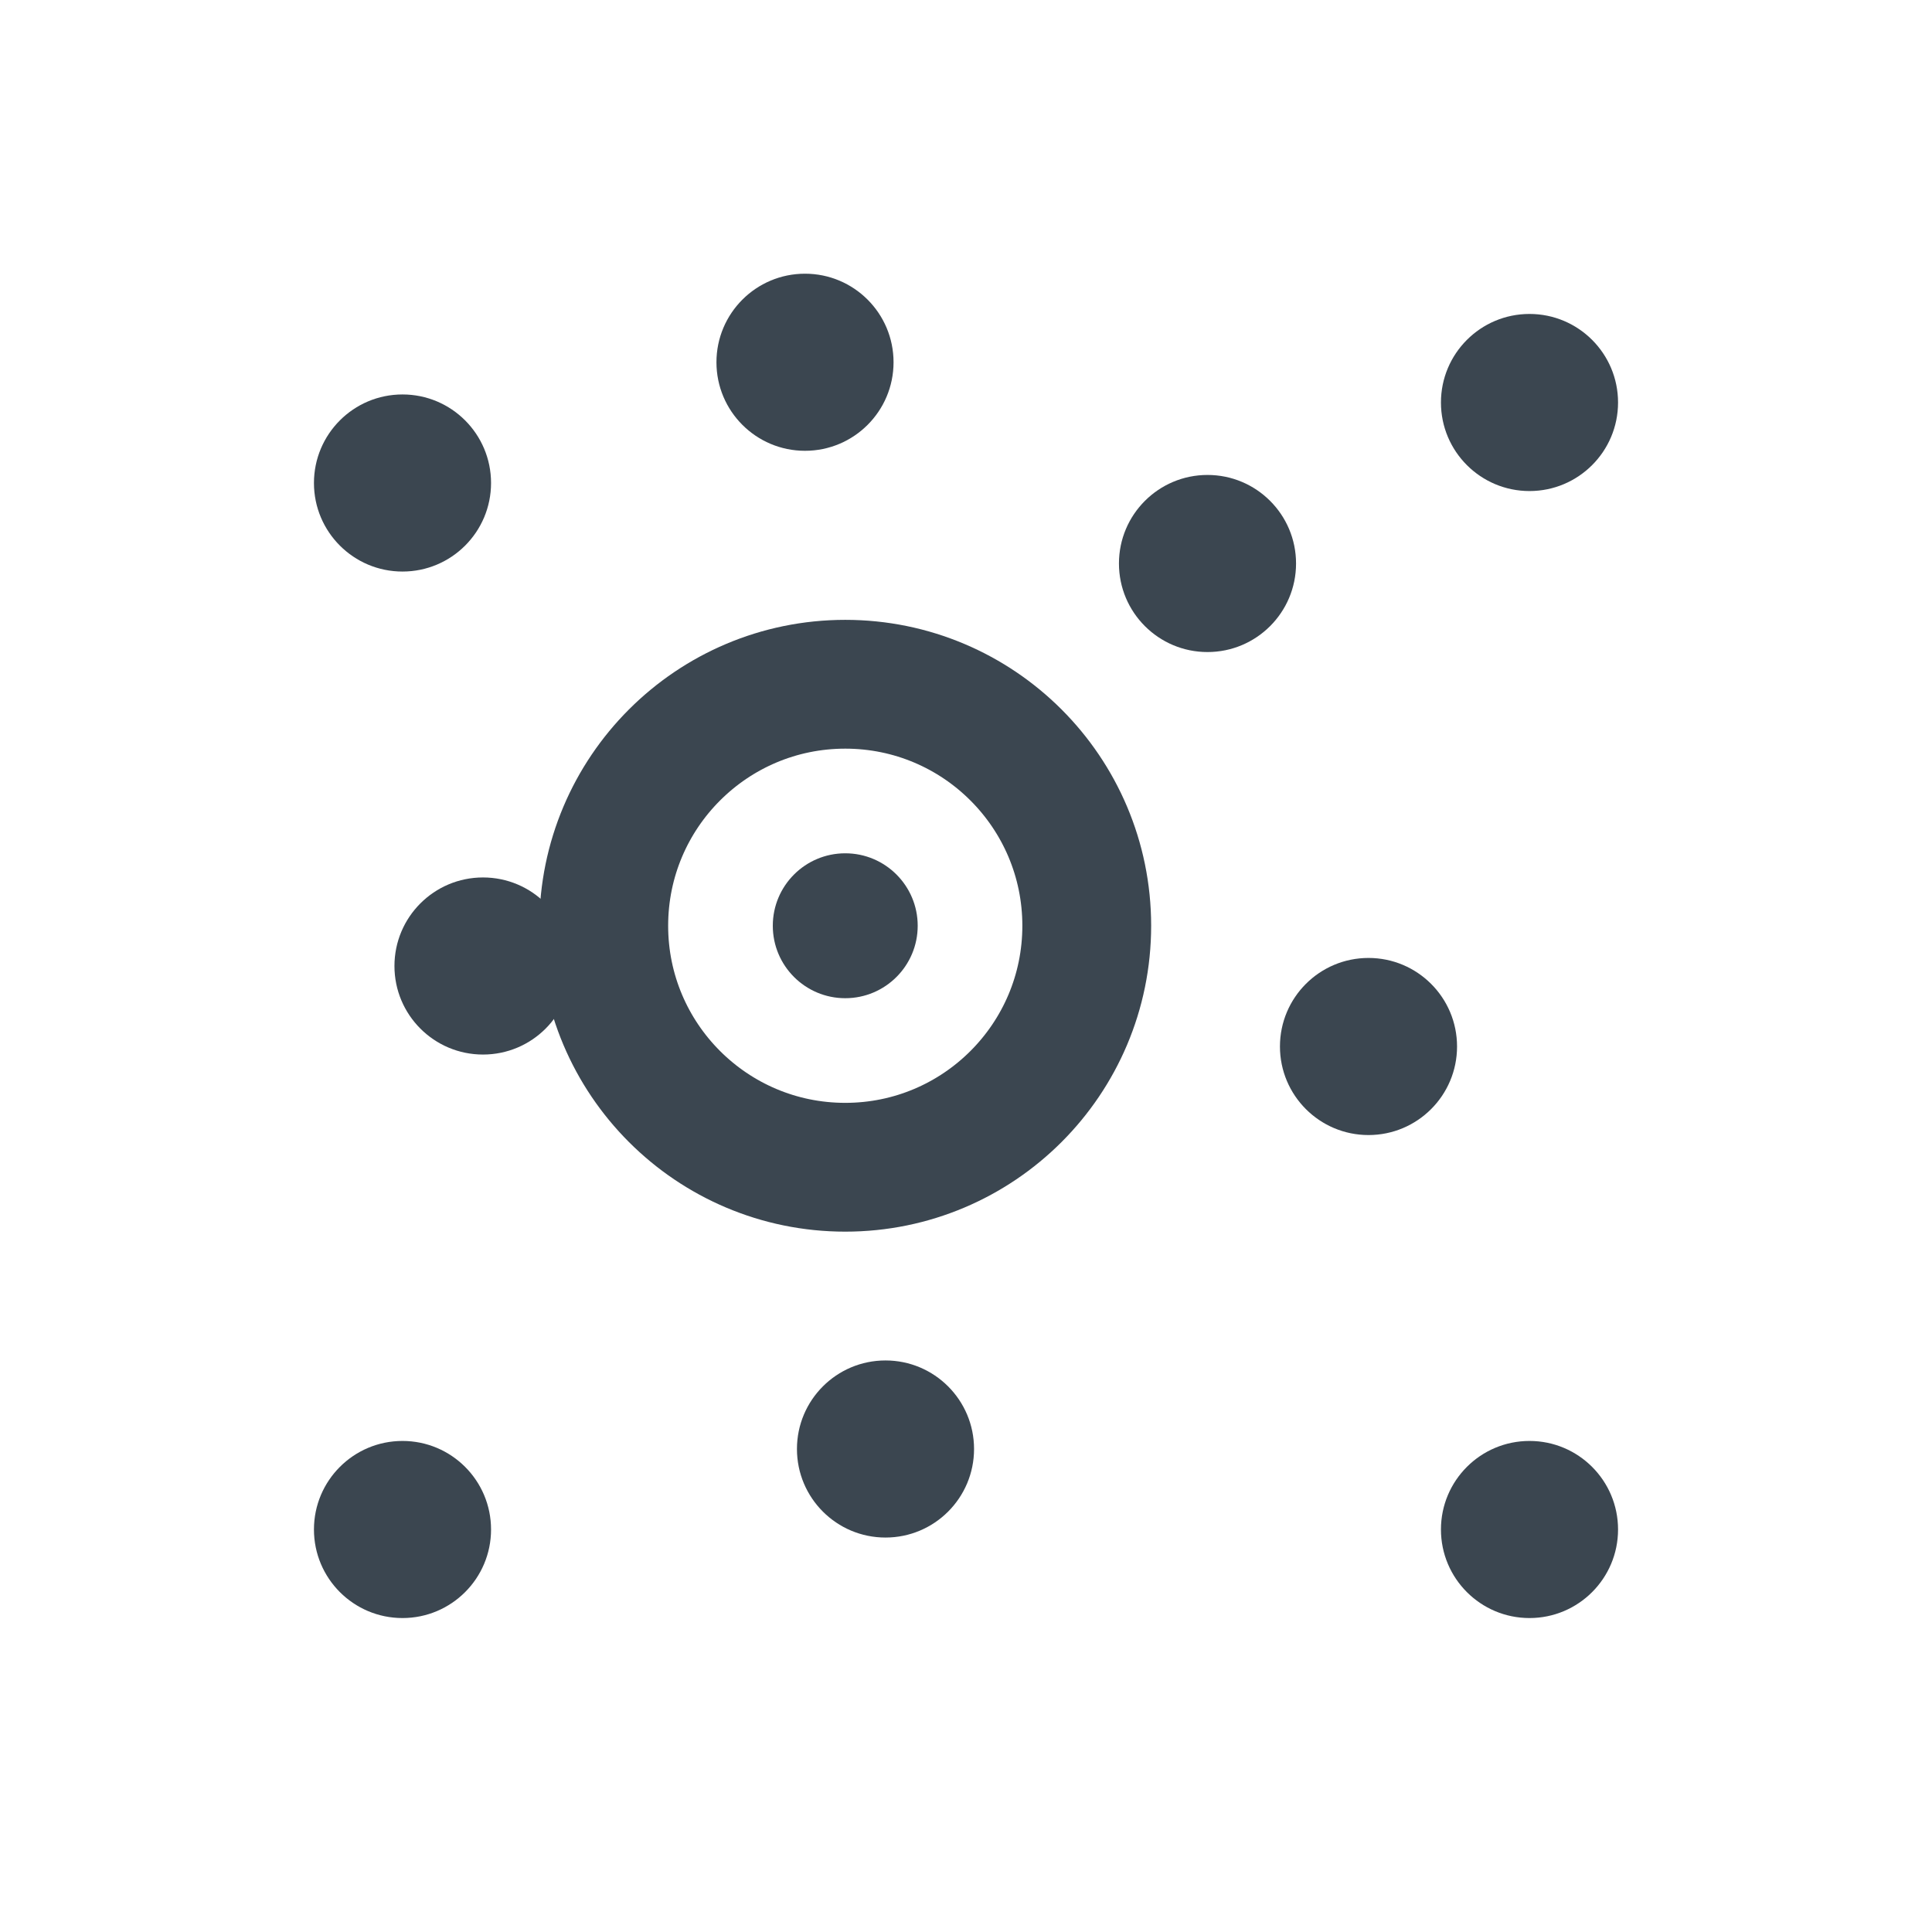
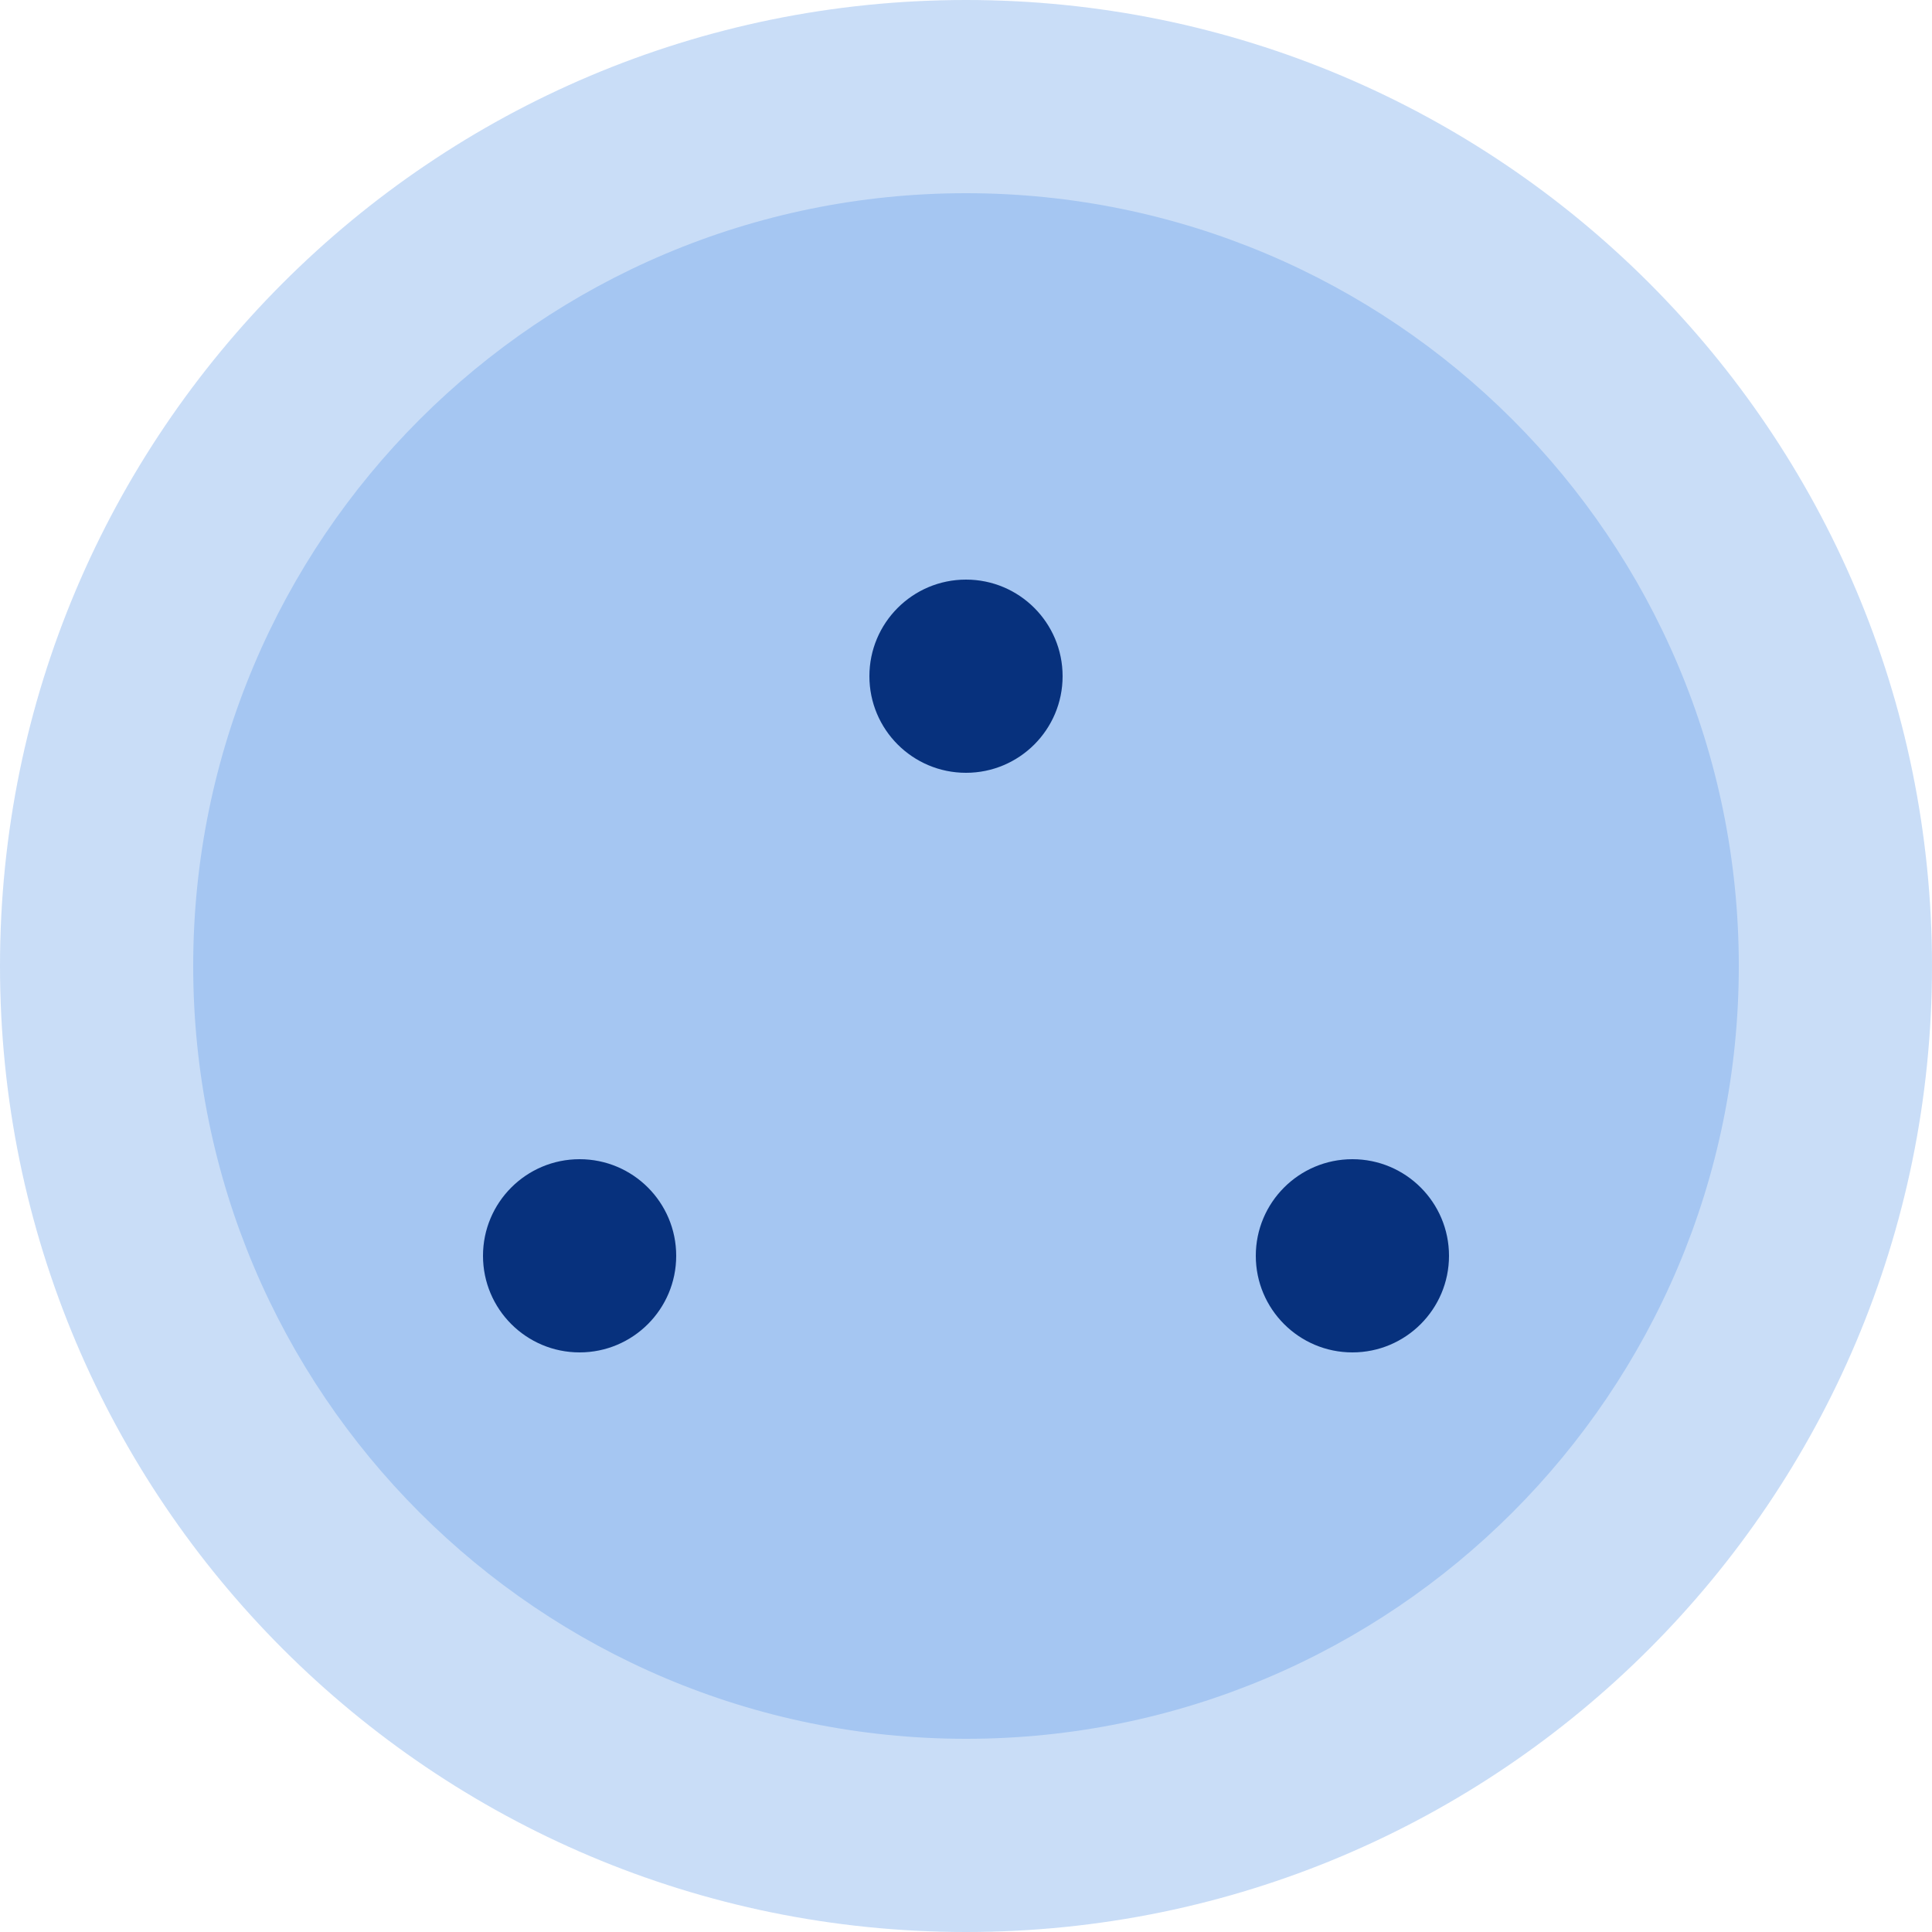
- <svg xmlns="http://www.w3.org/2000/svg" width="48" height="48" viewBox="0 0 24 24" fill="none" stroke="#3B4650" stroke-width="1.6" stroke-linecap="round" stroke-linejoin="round">
-   <circle cx="5" cy="6" r="1.1" fill="#3B4650" stroke="none" />
-   <circle cx="10" cy="4.5" r="1.1" fill="#3B4650" stroke="none" />
-   <circle cx="15" cy="7" r="1.1" fill="#3B4650" stroke="none" />
-   <circle cx="19" cy="5" r="1.1" fill="#3B4650" stroke="none" />
-   <circle cx="6" cy="12" r="1.1" fill="#3B4650" stroke="none" />
-   <circle cx="17" cy="13" r="1.1" fill="#3B4650" stroke="none" />
-   <circle cx="5" cy="19" r="1.1" fill="#3B4650" stroke="none" />
-   <circle cx="11" cy="18" r="1.1" fill="#3B4650" stroke="none" />
-   <circle cx="19" cy="19" r="1.1" fill="#3B4650" stroke="none" />
-   <circle cx="10.5" cy="11.5" r="3" />
-   <circle cx="10.5" cy="11.5" r=".9" fill="#3B4650" stroke="none" />
+ <svg xmlns="http://www.w3.org/2000/svg" t="1732810742539" class="icon" viewBox="0 0 1024 1024" version="1.1" p-id="4327" width="48" height="48">
+   <path d="M512 512m-409.6 0a409.6 409.6 0 1 0 819.2 0 409.6 409.6 0 1 0-819.2 0Z" fill="#A5C6F2" p-id="4328" />
+   <path d="M512 512m-512 0a512 512 0 1 0 1024 0 512 512 0 1 0-1024 0Z" fill="#A5C6F2" fill-opacity=".6" p-id="4329" />
+   <path d="M307.2 665.6m-51.2 0a51.2 51.2 0 1 0 102.4 0 51.2 51.2 0 1 0-102.4 0Z" fill="#07317D" p-id="4330" />
+   <path d="M512 358.4m-51.2 0a51.2 51.2 0 1 0 102.4 0 51.2 51.2 0 1 0-102.4 0Z" fill="#07317D" p-id="4331" />
+   <path d="M716.8 665.6m-51.2 0a51.2 51.2 0 1 0 102.4 0 51.2 51.2 0 1 0-102.4 0Z" fill="#07317D" p-id="4332" />
</svg>
